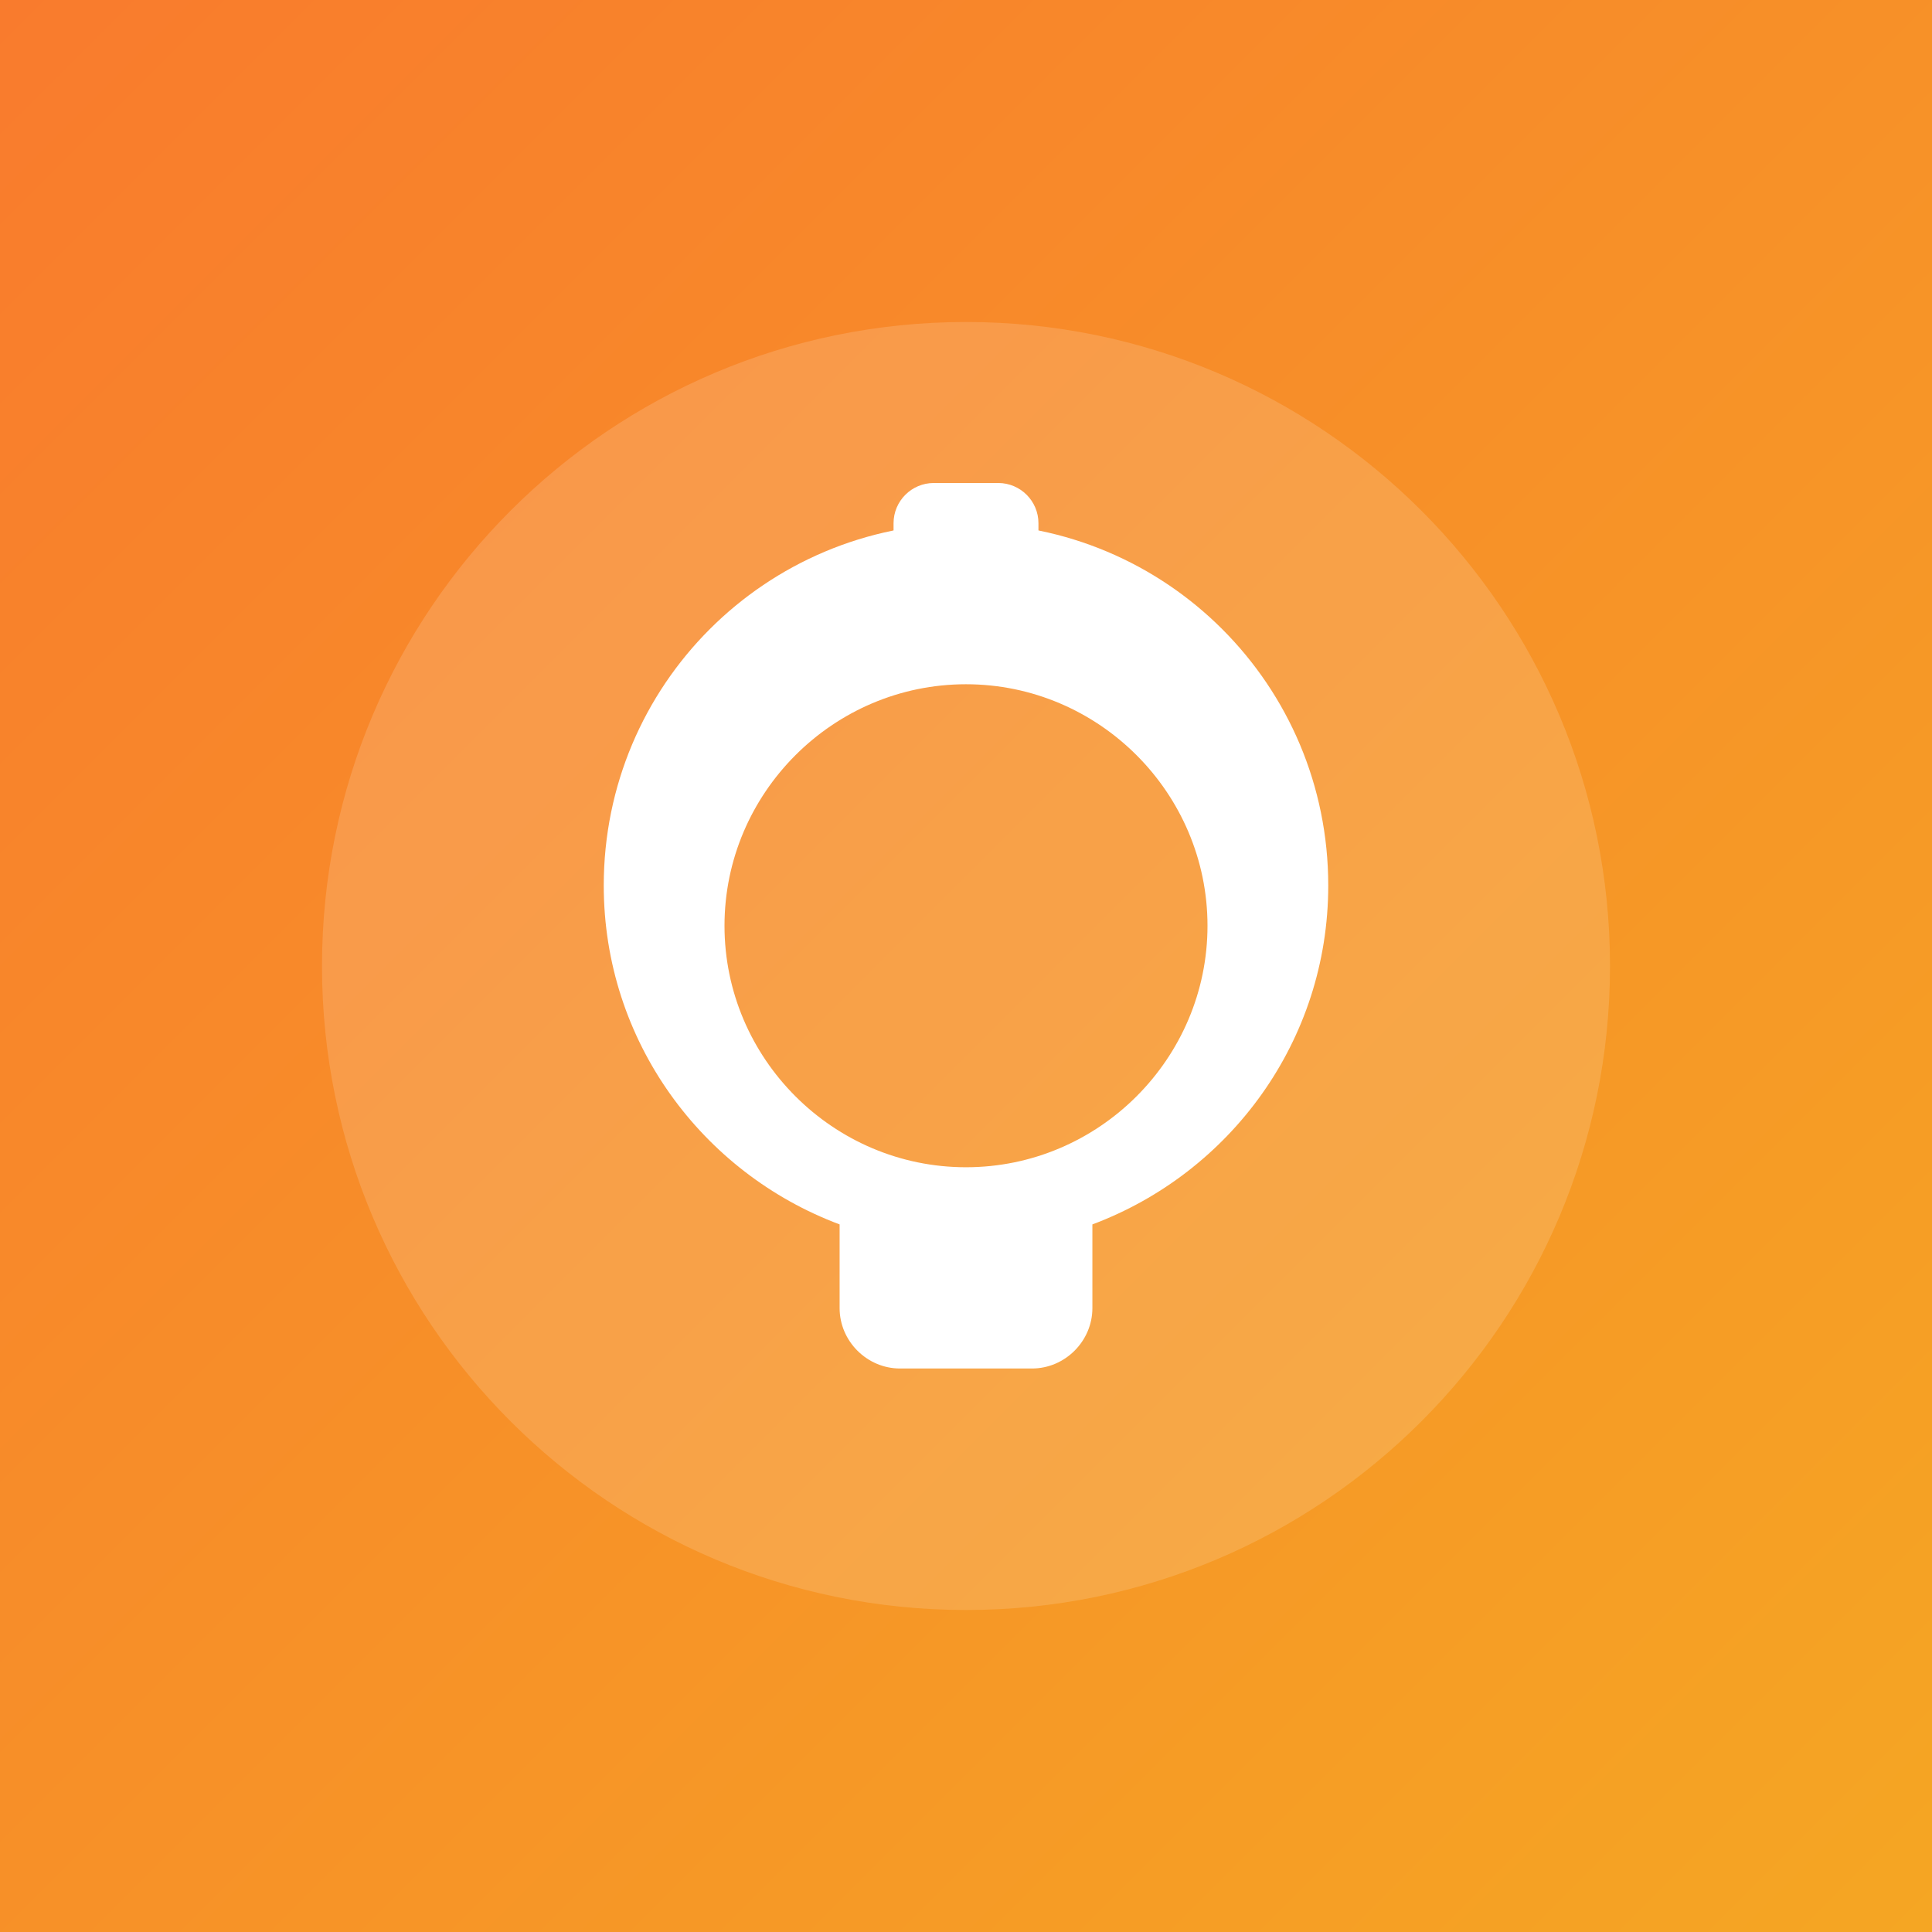
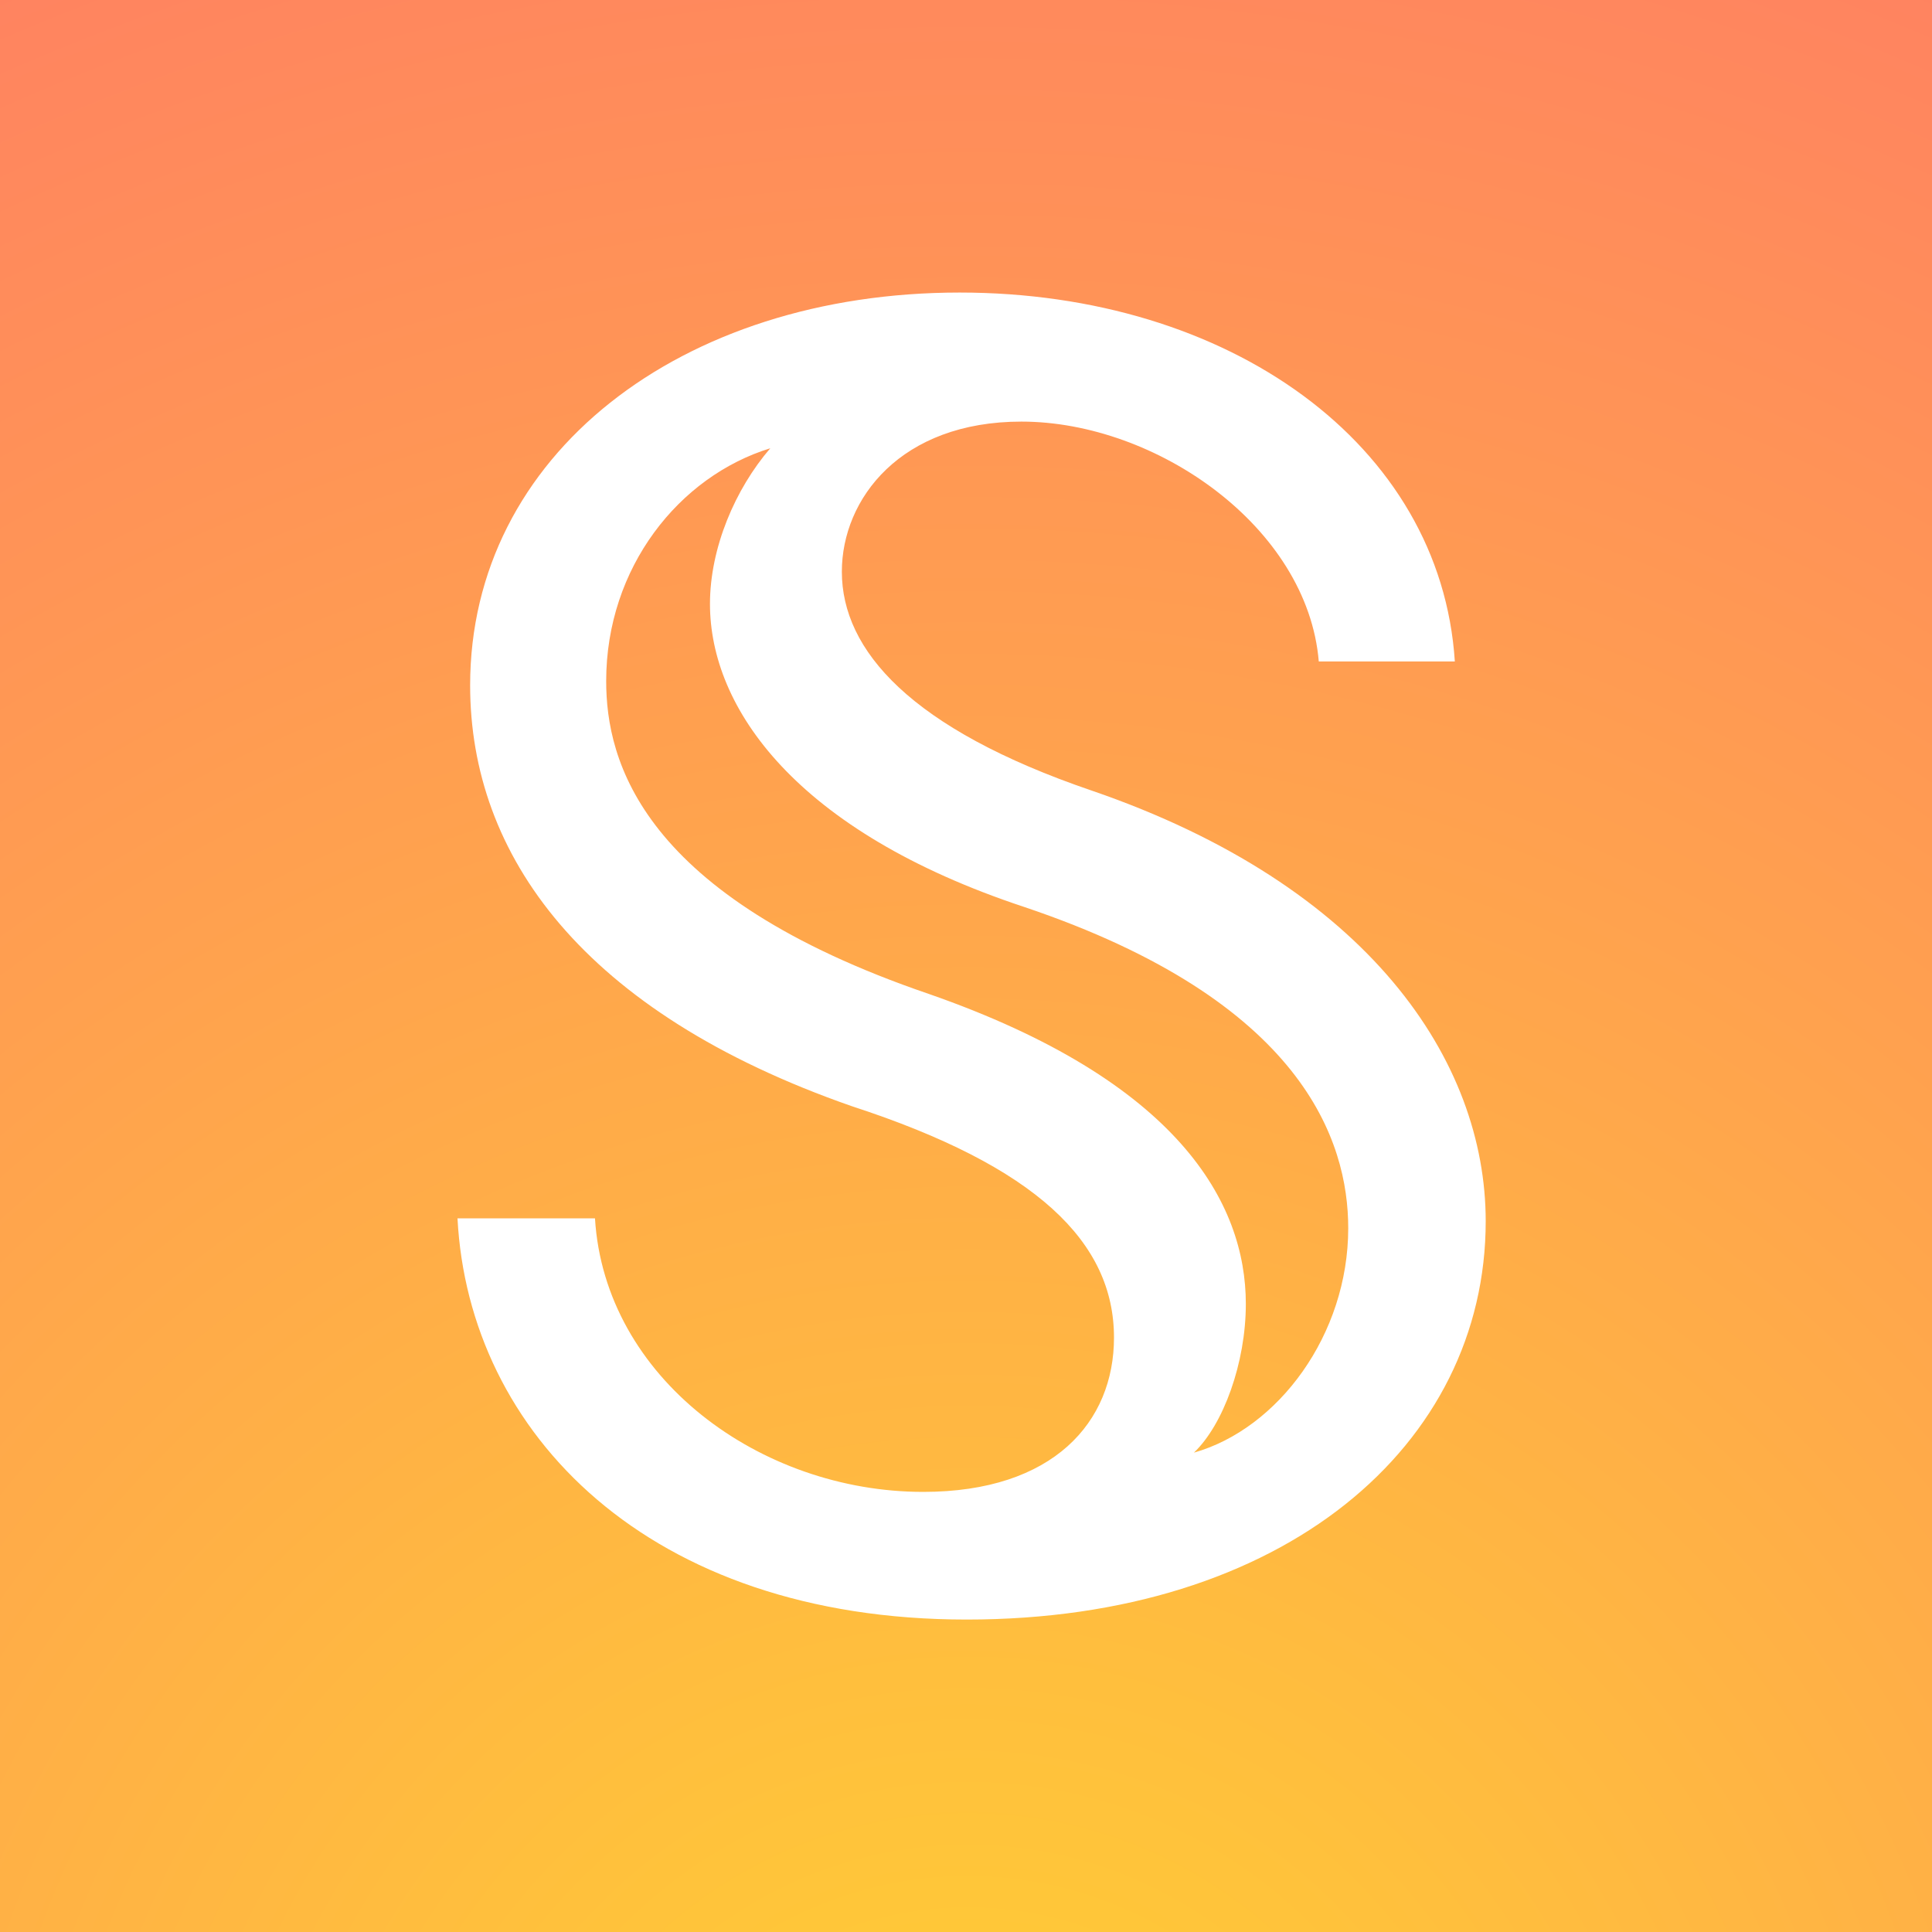
- <svg xmlns="http://www.w3.org/2000/svg" width="24" height="24" viewBox="0 0 24 24" fill="none">
-   <rect width="24" height="24" fill="url(#usds_bg_grad)" />
-   <circle cx="12" cy="12" r="8" fill="white" fill-opacity="0.15" />
-   <path d="M12 6.5C9.51 6.5 7.5 8.51 7.5 11C7.5 12.93 8.72 14.57 10.43 15.21V16.25C10.43 16.66 10.77 17 11.18 17H12.82C13.23 17 13.57 16.66 13.57 16.25V15.21C15.28 14.57 16.5 12.93 16.5 11C16.5 8.51 14.49 6.5 12 6.5ZM12 14.5C10.35 14.5 9 13.15 9 11.5C9 9.85 10.35 8.5 12 8.5C13.65 8.5 15 9.85 15 11.5C15 13.15 13.65 14.5 12 14.5Z" fill="white" />
-   <rect x="11.1" y="6" width="1.8" height="1.5" rx="0.5" fill="white" />
+ <svg xmlns="http://www.w3.org/2000/svg" width="50" height="50" viewBox="0 0 50 50" fill="none">
+   <rect width="50" height="50" fill="url(#paint0_radial_3489_8673)" />
+   <path d="M15.398 31.531H11.84C12.13 37.086 16.777 41.914 25.018 41.914C33.222 41.914 38.45 37.412 38.45 31.604C38.45 27.465 35.437 22.927 28.249 20.459C23.566 18.861 21.787 16.828 21.787 14.796C21.787 12.908 23.311 10.911 26.434 10.911C29.919 10.911 33.839 13.634 34.13 17.119H37.651C37.288 11.492 31.806 7.571 24.836 7.571C17.612 7.571 12.167 11.782 12.167 17.736C12.167 22.129 15.071 26.195 22.041 28.627C26.833 30.188 28.83 32.148 28.83 34.617C28.83 36.795 27.269 38.61 23.892 38.61C19.681 38.61 15.652 35.67 15.398 31.531ZM26.506 23.472C33.73 25.904 34.892 29.535 34.892 31.785C34.892 34.544 33.077 36.977 30.899 37.594C31.661 36.868 32.242 35.27 32.242 33.746C32.242 31.132 30.5 27.974 24.038 25.723C16.596 23.181 15.688 19.696 15.688 17.627C15.688 14.687 17.576 12.327 19.935 11.601C19.028 12.654 18.374 14.178 18.374 15.63C18.374 18.317 20.589 21.512 26.506 23.472Z" fill="white" />
  <defs>
-     <linearGradient id="usds_bg_grad" x1="0" y1="0" x2="24" y2="24" gradientUnits="userSpaceOnUse">
-       <stop stop-color="#F97B2D" />
-       <stop offset="1" stop-color="#F5A623" />
-     </linearGradient>
+     <radialGradient id="paint0_radial_3489_8673" cx="0" cy="0" r="1" gradientUnits="userSpaceOnUse" gradientTransform="translate(25.0417 57.9537) rotate(-90) scale(80.1336)">
+       <stop stop-color="#FFD232" />
+       <stop offset="1" stop-color="#FF6D6D" />
+     </radialGradient>
  </defs>
</svg>
